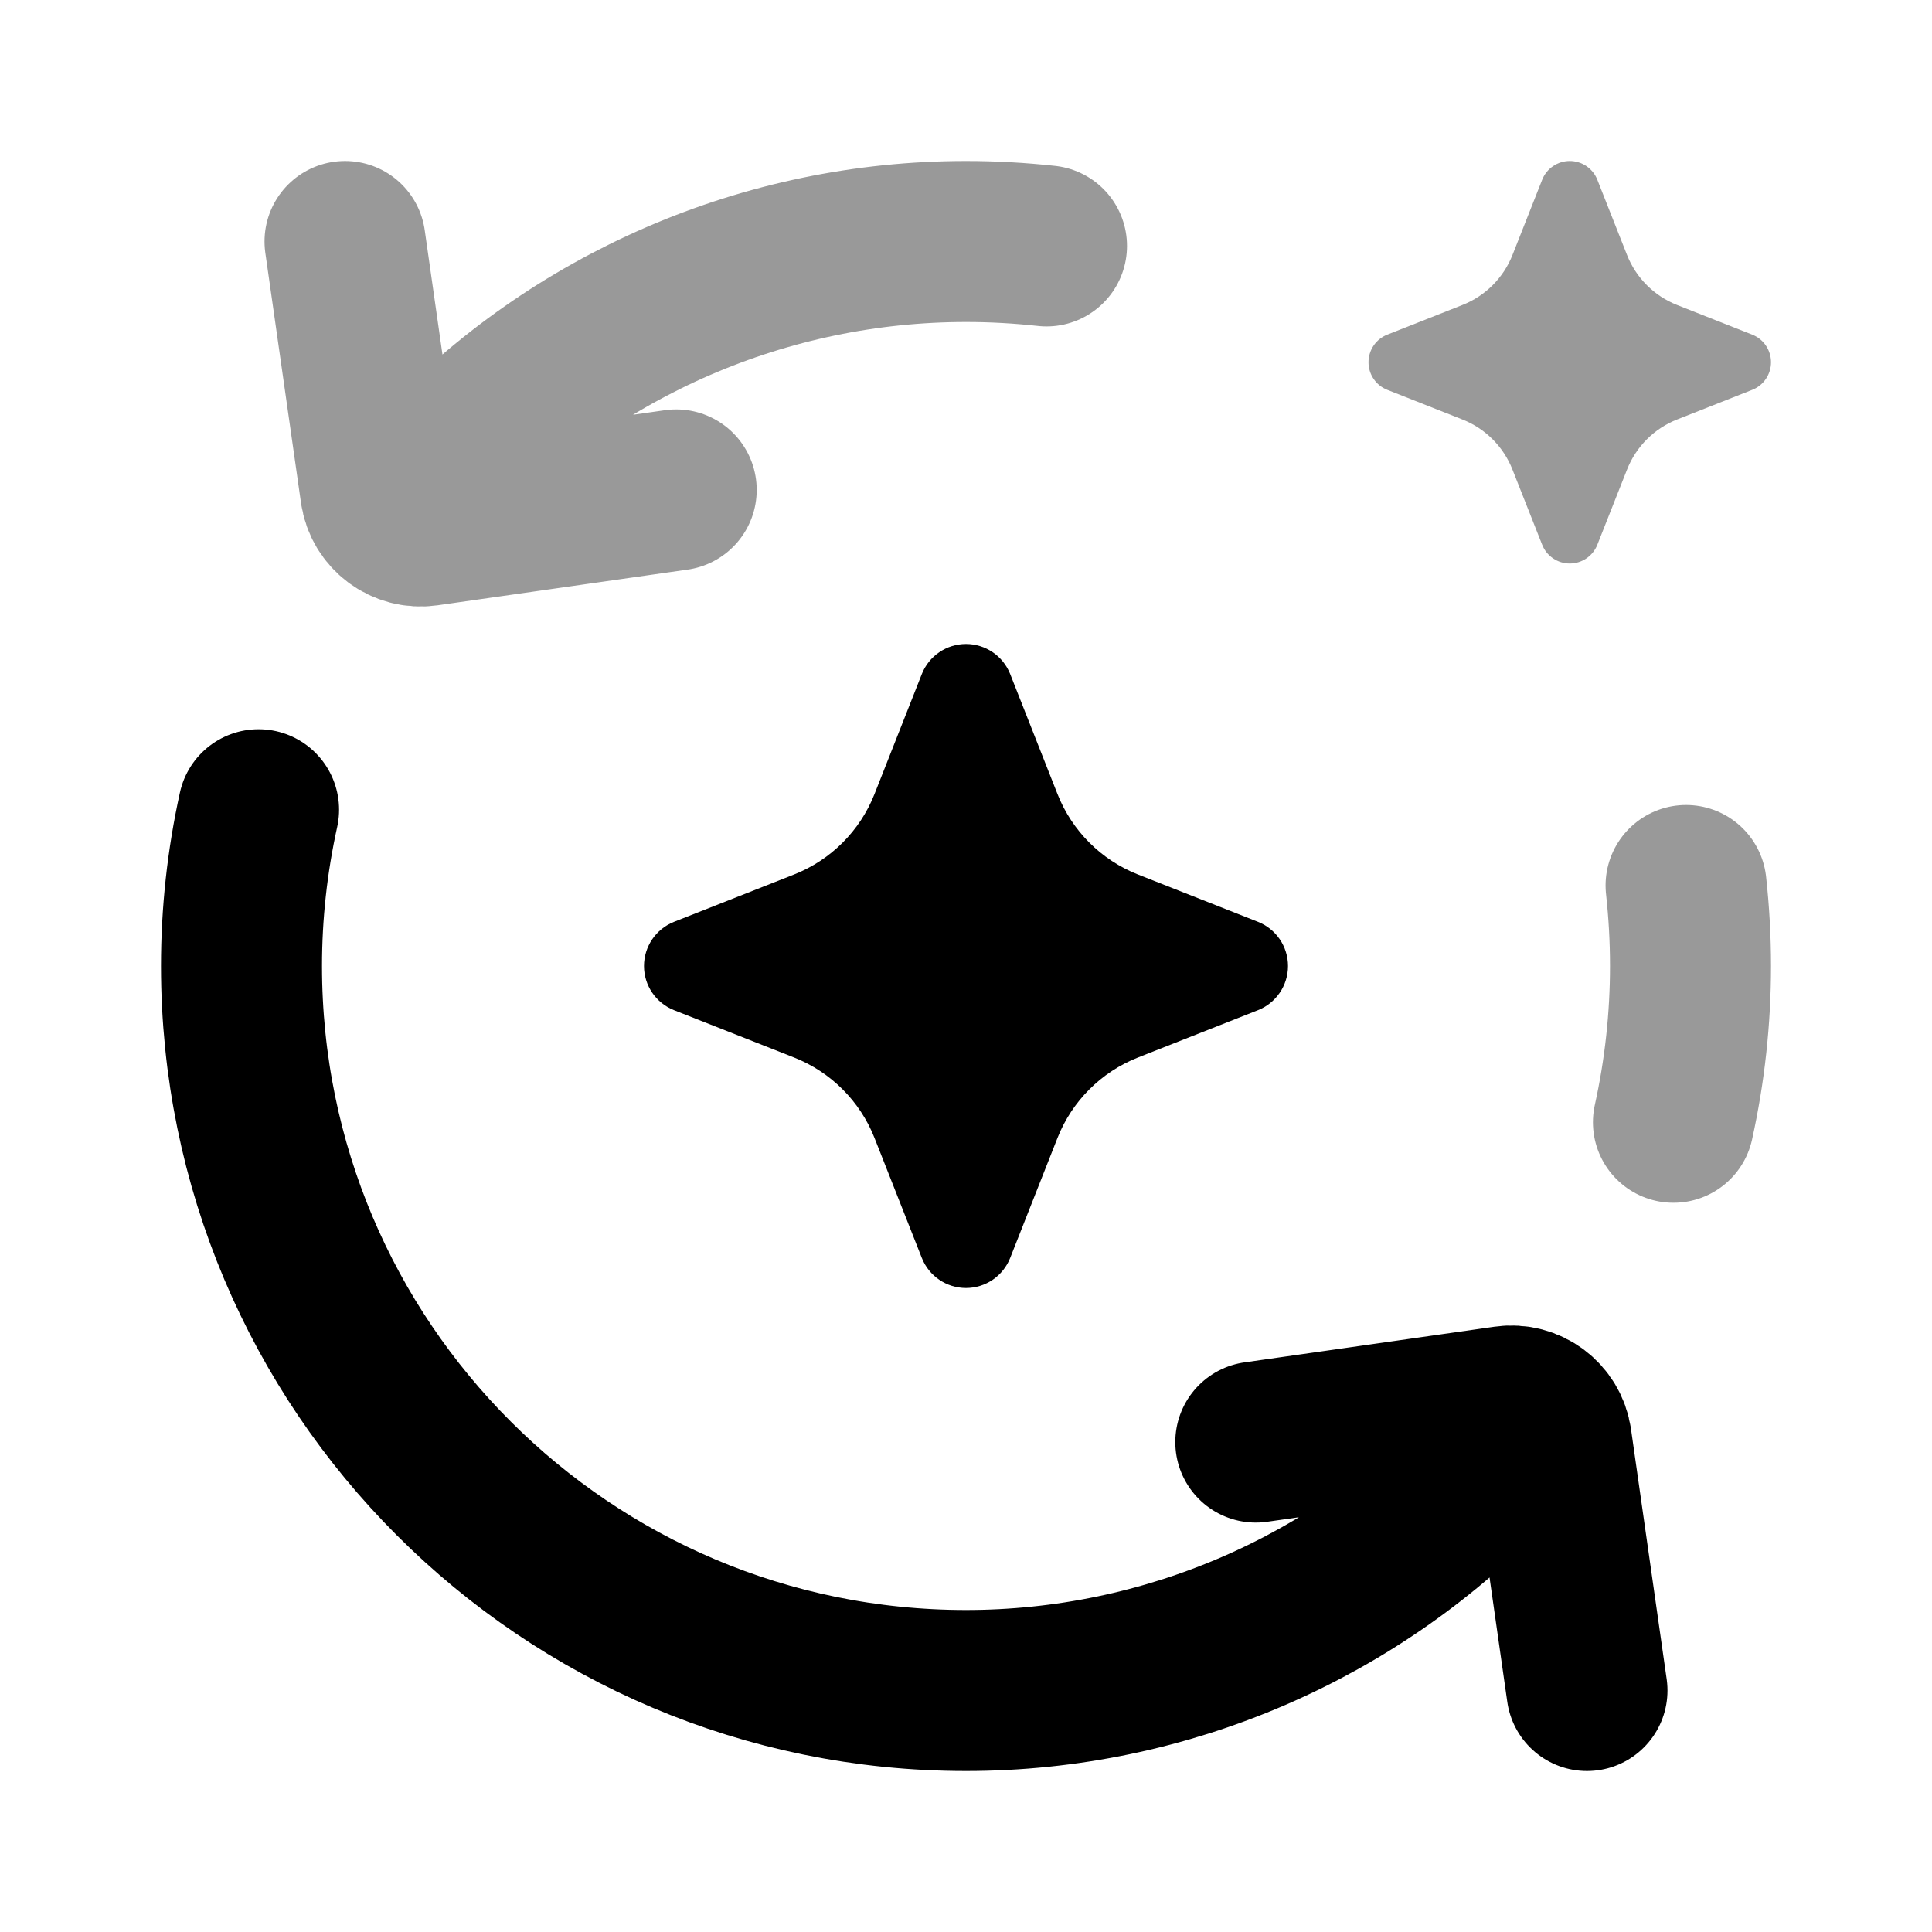
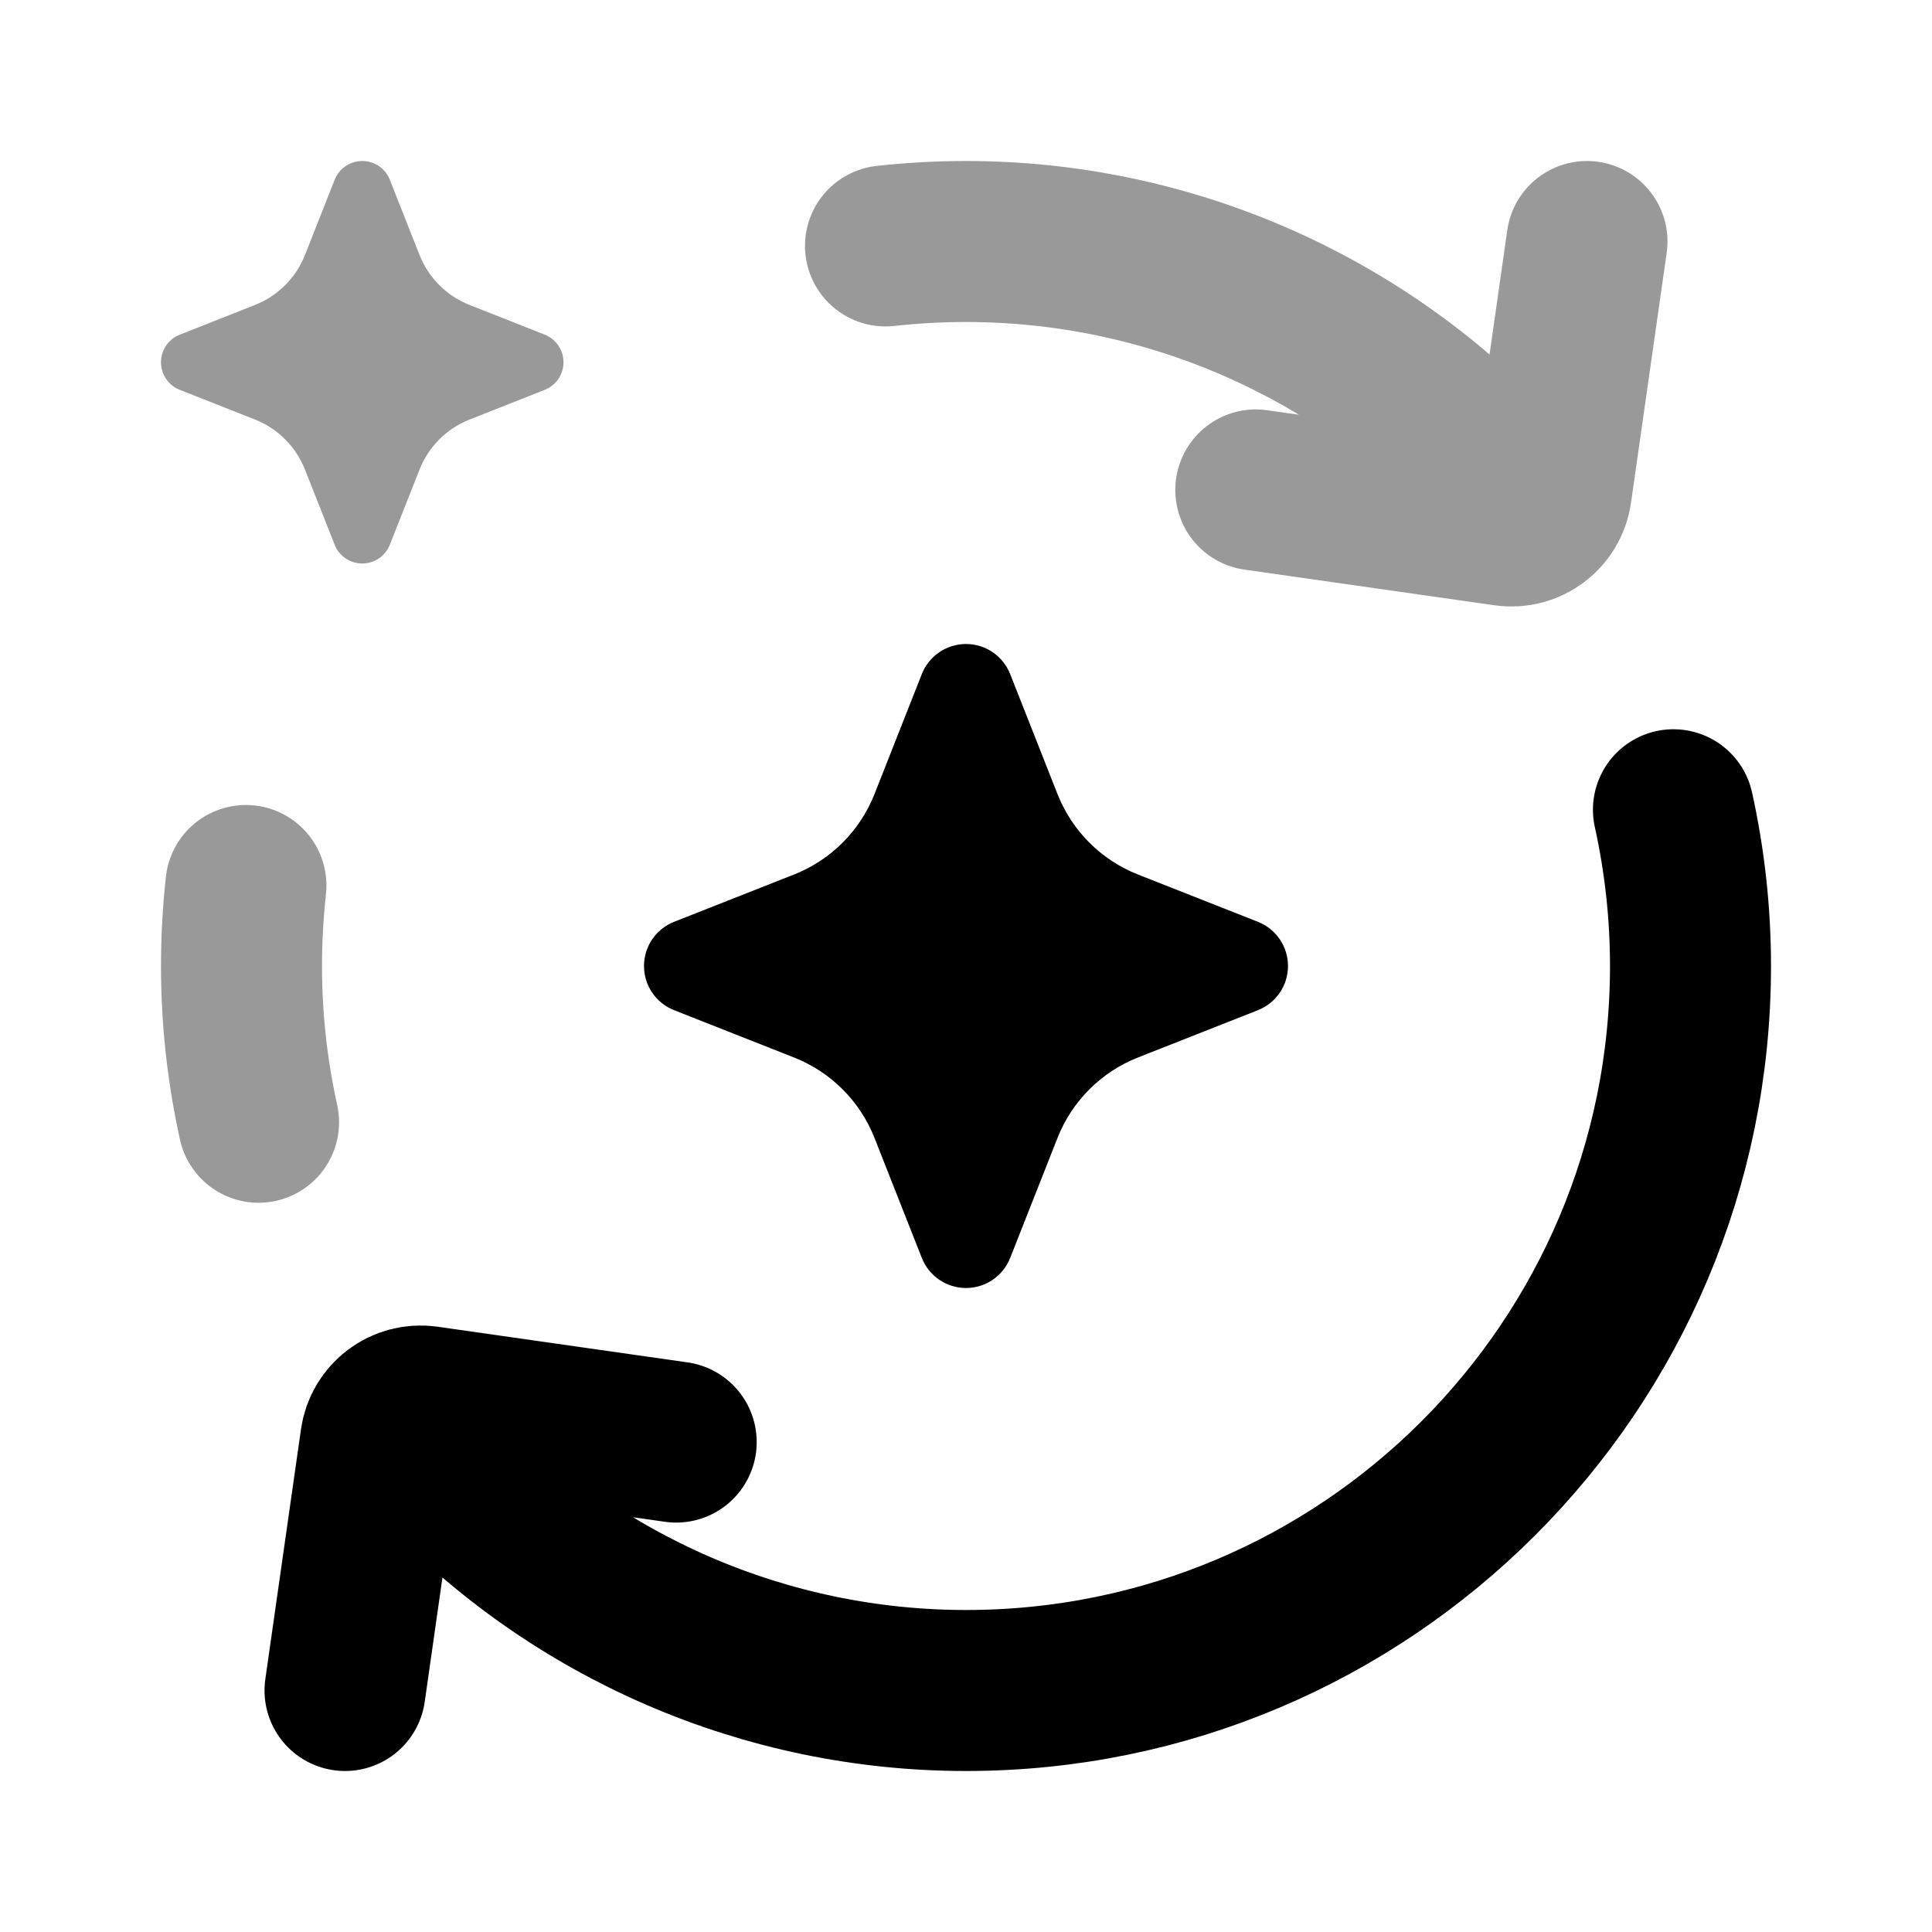
<svg xmlns="http://www.w3.org/2000/svg" width="24" height="24" viewBox="0 0 24 24" fill="none">
-   <path d="M20.788 13.941C20.929 13.303 21 12.653 21 12C21 11.662 20.981 11.328 20.945 11M5.443 5.835C7.144 4.026 9.517 3 12 3C12.338 3 12.672 3.019 13 3.055M4.286 3L4.729 6.105C4.768 6.378 5.022 6.568 5.295 6.529L8.4 6.086" stroke="black" stroke-opacity="0.4" stroke-width="2" stroke-linecap="round" stroke-linejoin="round" />
-   <path d="M3.212 10.059C3.071 10.697 3 11.347 3 12C3 16.971 7.029 21 12 21C14.483 21 16.856 19.974 18.557 18.165M19.714 21L19.271 17.895C19.232 17.622 18.978 17.432 18.705 17.471L15.6 17.914" stroke="black" stroke-width="2" stroke-linecap="round" stroke-linejoin="round" />
-   <path d="M12.549 8.374L13.137 9.865C13.317 10.321 13.679 10.683 14.135 10.863L15.626 11.451C15.852 11.54 16 11.758 16 12C16 12.242 15.852 12.46 15.626 12.549L14.135 13.137C13.679 13.317 13.317 13.679 13.137 14.135L12.549 15.626C12.46 15.852 12.242 16 12 16C11.758 16 11.54 15.852 11.451 15.626L10.863 14.135C10.683 13.679 10.321 13.317 9.865 13.137L8.374 12.549C8.148 12.46 8 12.242 8 12C8 11.758 8.148 11.54 8.374 11.451L9.865 10.863C10.321 10.683 10.683 10.321 10.863 9.865L11.451 8.374C11.54 8.148 11.758 8 12 8C12.242 8 12.46 8.148 12.549 8.374Z" fill="black" />
-   <path d="M19.843 2.234L20.211 3.166C20.323 3.451 20.549 3.677 20.834 3.789L21.766 4.157C21.907 4.212 22 4.348 22 4.5C22 4.652 21.907 4.788 21.766 4.843L20.834 5.211C20.549 5.323 20.323 5.549 20.211 5.835L19.843 6.766C19.788 6.907 19.651 7 19.5 7C19.349 7 19.212 6.907 19.157 6.766L18.789 5.835C18.677 5.549 18.451 5.323 18.166 5.211L17.234 4.843C17.093 4.788 17 4.652 17 4.5C17 4.348 17.093 4.212 17.234 4.157L18.166 3.789C18.451 3.677 18.677 3.451 18.789 3.166L19.157 2.234C19.212 2.093 19.349 2 19.5 2C19.651 2 19.788 2.093 19.843 2.234Z" fill="black" fill-opacity="0.4" />
+   <path d="M3.212 13.941C3.071 13.303 3 12.653 3 12C3 11.662 3.019 11.328 3.055 11M18.557 5.835C16.856 4.026 14.483 3 12 3C11.662 3 11.328 3.019 11 3.055M19.714 3L19.271 6.105C19.232 6.378 18.978 6.568 18.705 6.529L15.6 6.086" stroke="black" stroke-opacity="0.4" stroke-width="2" stroke-linecap="round" stroke-linejoin="round" />
+   <path d="M20.788 10.059C20.929 10.697 21 11.347 21 12C21 16.971 16.971 21 12 21C9.517 21 7.144 19.974 5.443 18.165M4.286 21L4.729 17.895C4.768 17.622 5.022 17.432 5.295 17.471L8.4 17.914" stroke="black" stroke-width="2" stroke-linecap="round" stroke-linejoin="round" />
+   <path d="M11.451 8.374L10.863 9.865C10.683 10.321 10.321 10.683 9.865 10.863L8.374 11.451C8.148 11.54 8 11.758 8 12C8 12.242 8.148 12.46 8.374 12.549L9.865 13.137C10.321 13.317 10.683 13.679 10.863 14.135L11.451 15.626C11.54 15.852 11.758 16 12 16C12.242 16 12.46 15.852 12.549 15.626L13.137 14.135C13.317 13.679 13.679 13.317 14.135 13.137L15.626 12.549C15.852 12.46 16 12.242 16 12C16 11.758 15.852 11.54 15.626 11.451L14.135 10.863C13.679 10.683 13.317 10.321 13.137 9.865L12.549 8.374C12.46 8.148 12.242 8 12 8C11.758 8 11.54 8.148 11.451 8.374Z" fill="black" />
+   <path d="M4.157 2.234L3.789 3.166C3.677 3.451 3.451 3.677 3.166 3.789L2.234 4.157C2.093 4.212 2 4.348 2 4.5C2 4.652 2.093 4.788 2.234 4.843L3.166 5.211C3.451 5.323 3.677 5.549 3.789 5.835L4.157 6.766C4.212 6.907 4.348 7 4.5 7C4.652 7 4.788 6.907 4.843 6.766L5.211 5.835C5.323 5.549 5.549 5.323 5.835 5.211L6.766 4.843C6.907 4.788 7 4.652 7 4.5C7 4.348 6.907 4.212 6.766 4.157L5.835 3.789C5.549 3.677 5.323 3.451 5.211 3.166L4.843 2.234C4.788 2.093 4.652 2 4.5 2C4.348 2 4.212 2.093 4.157 2.234Z" fill="black" fill-opacity="0.4" />
</svg>
